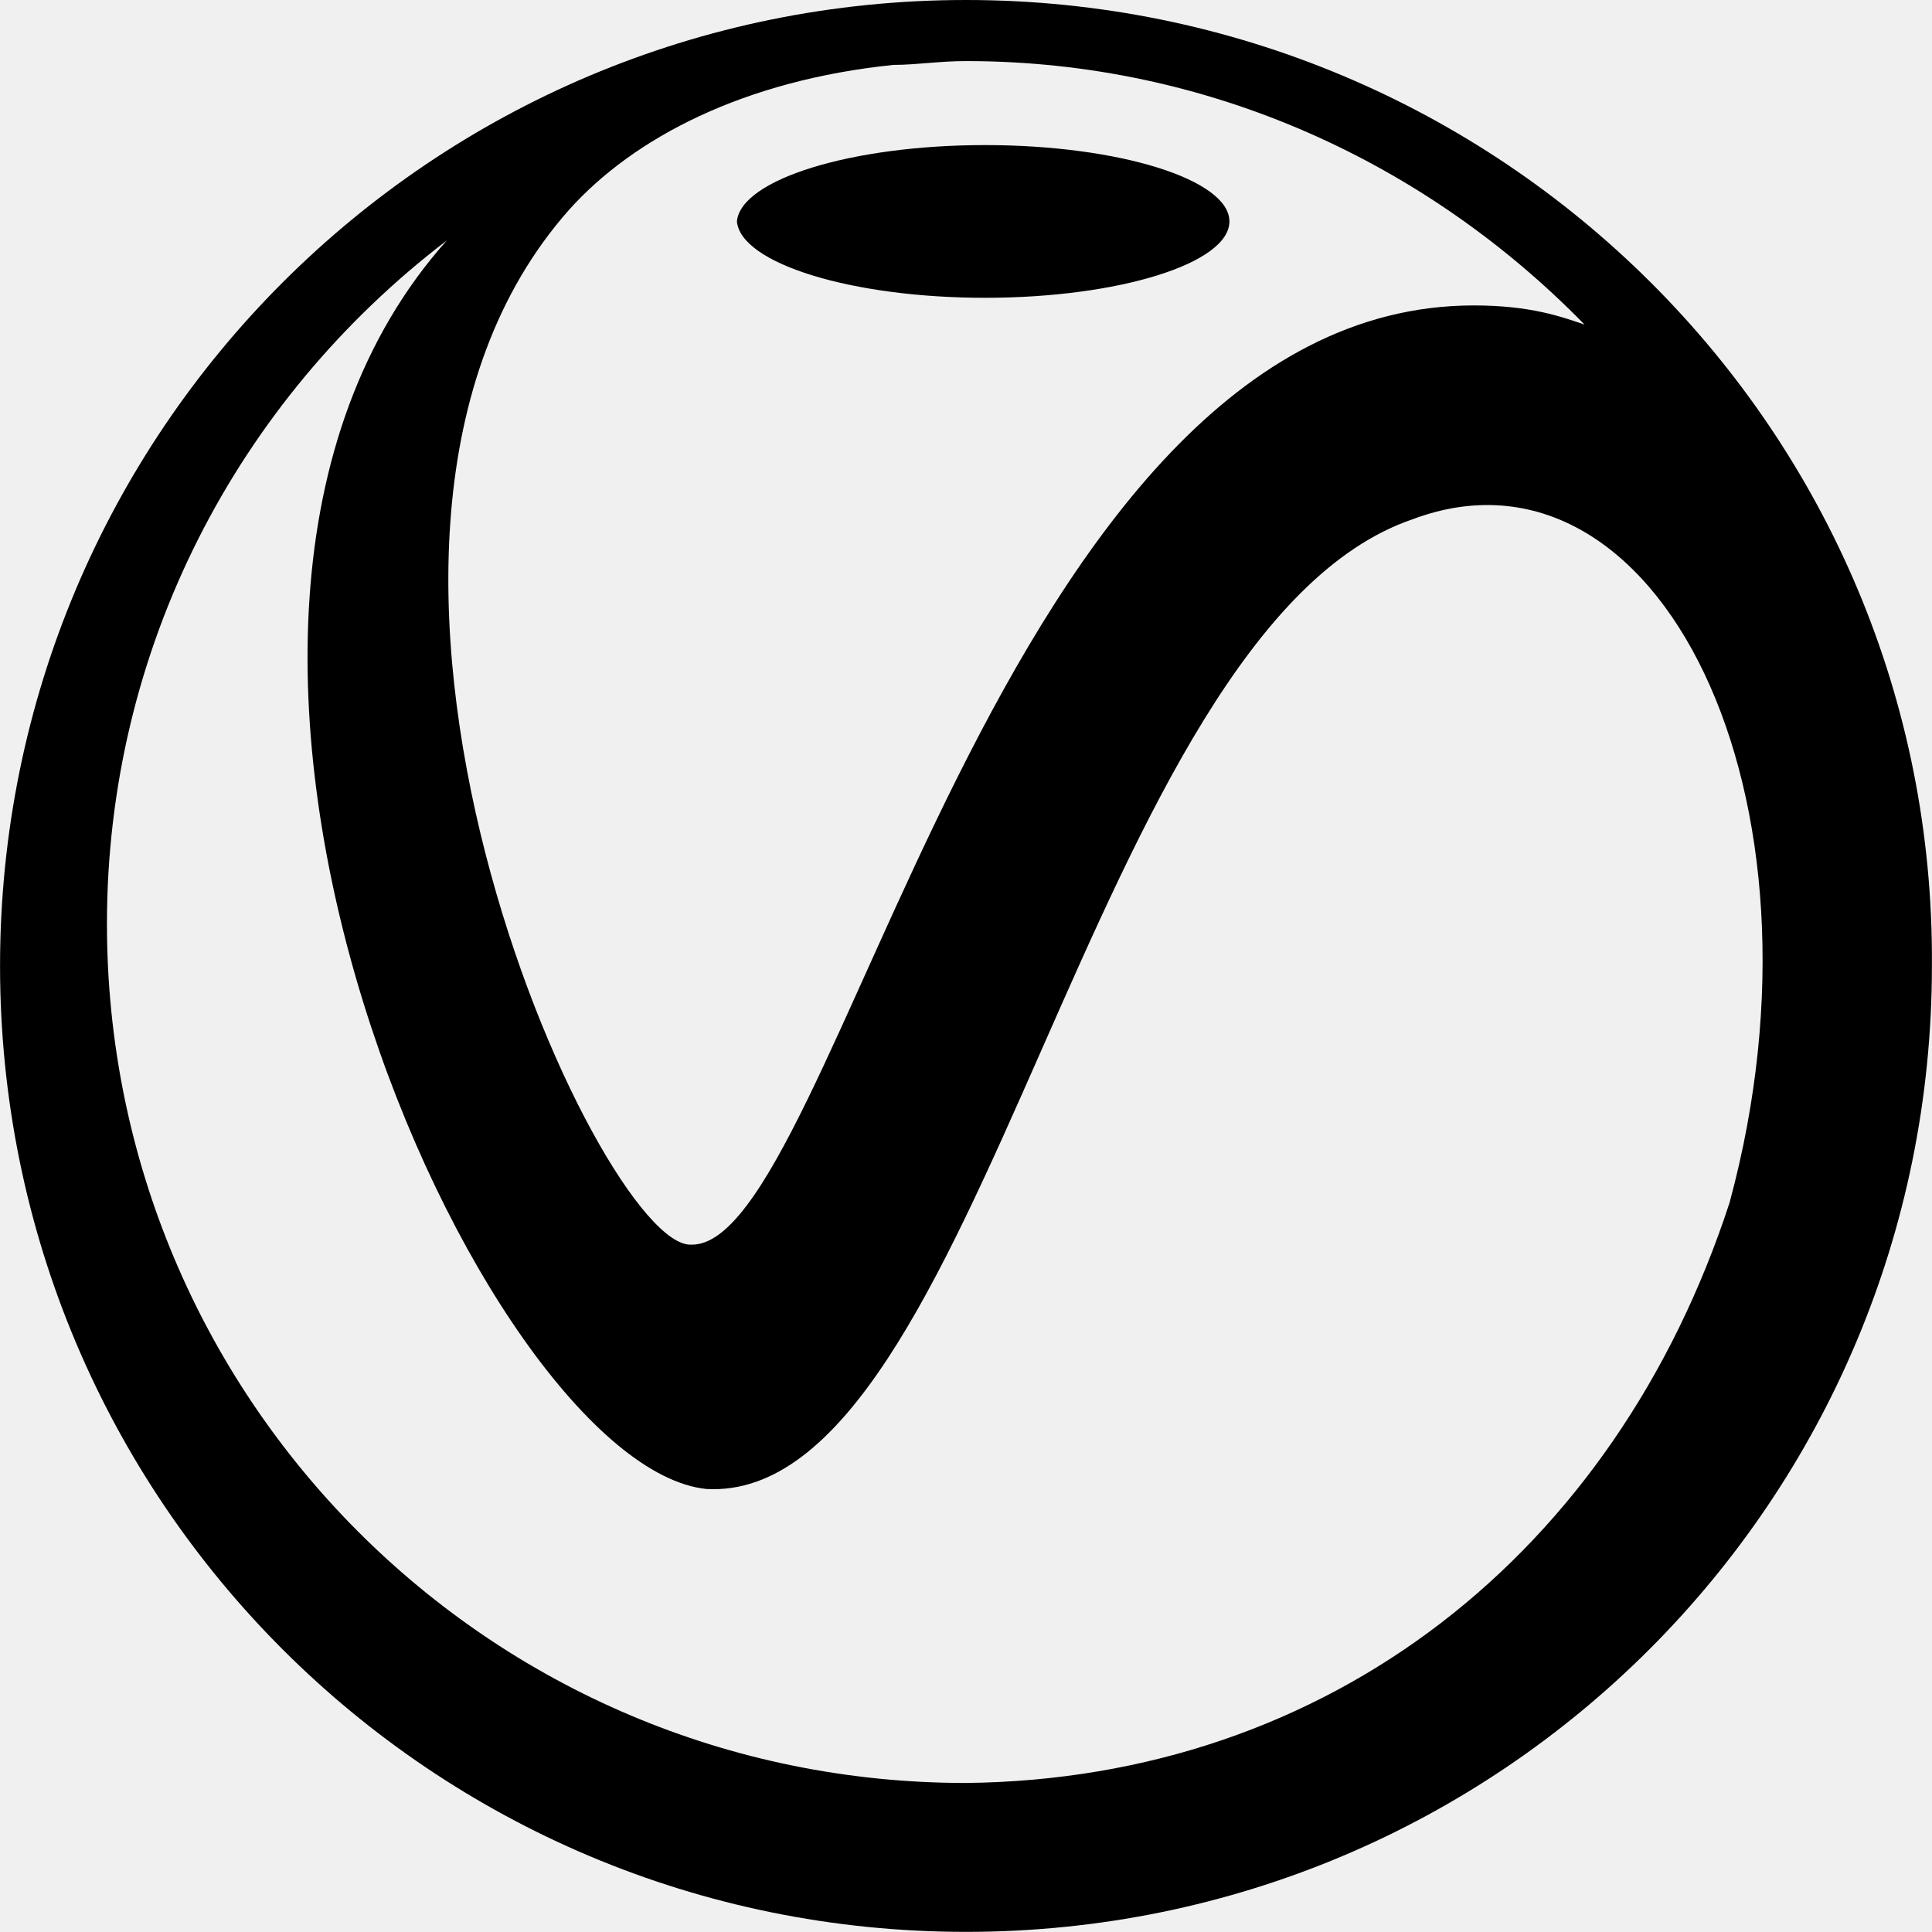
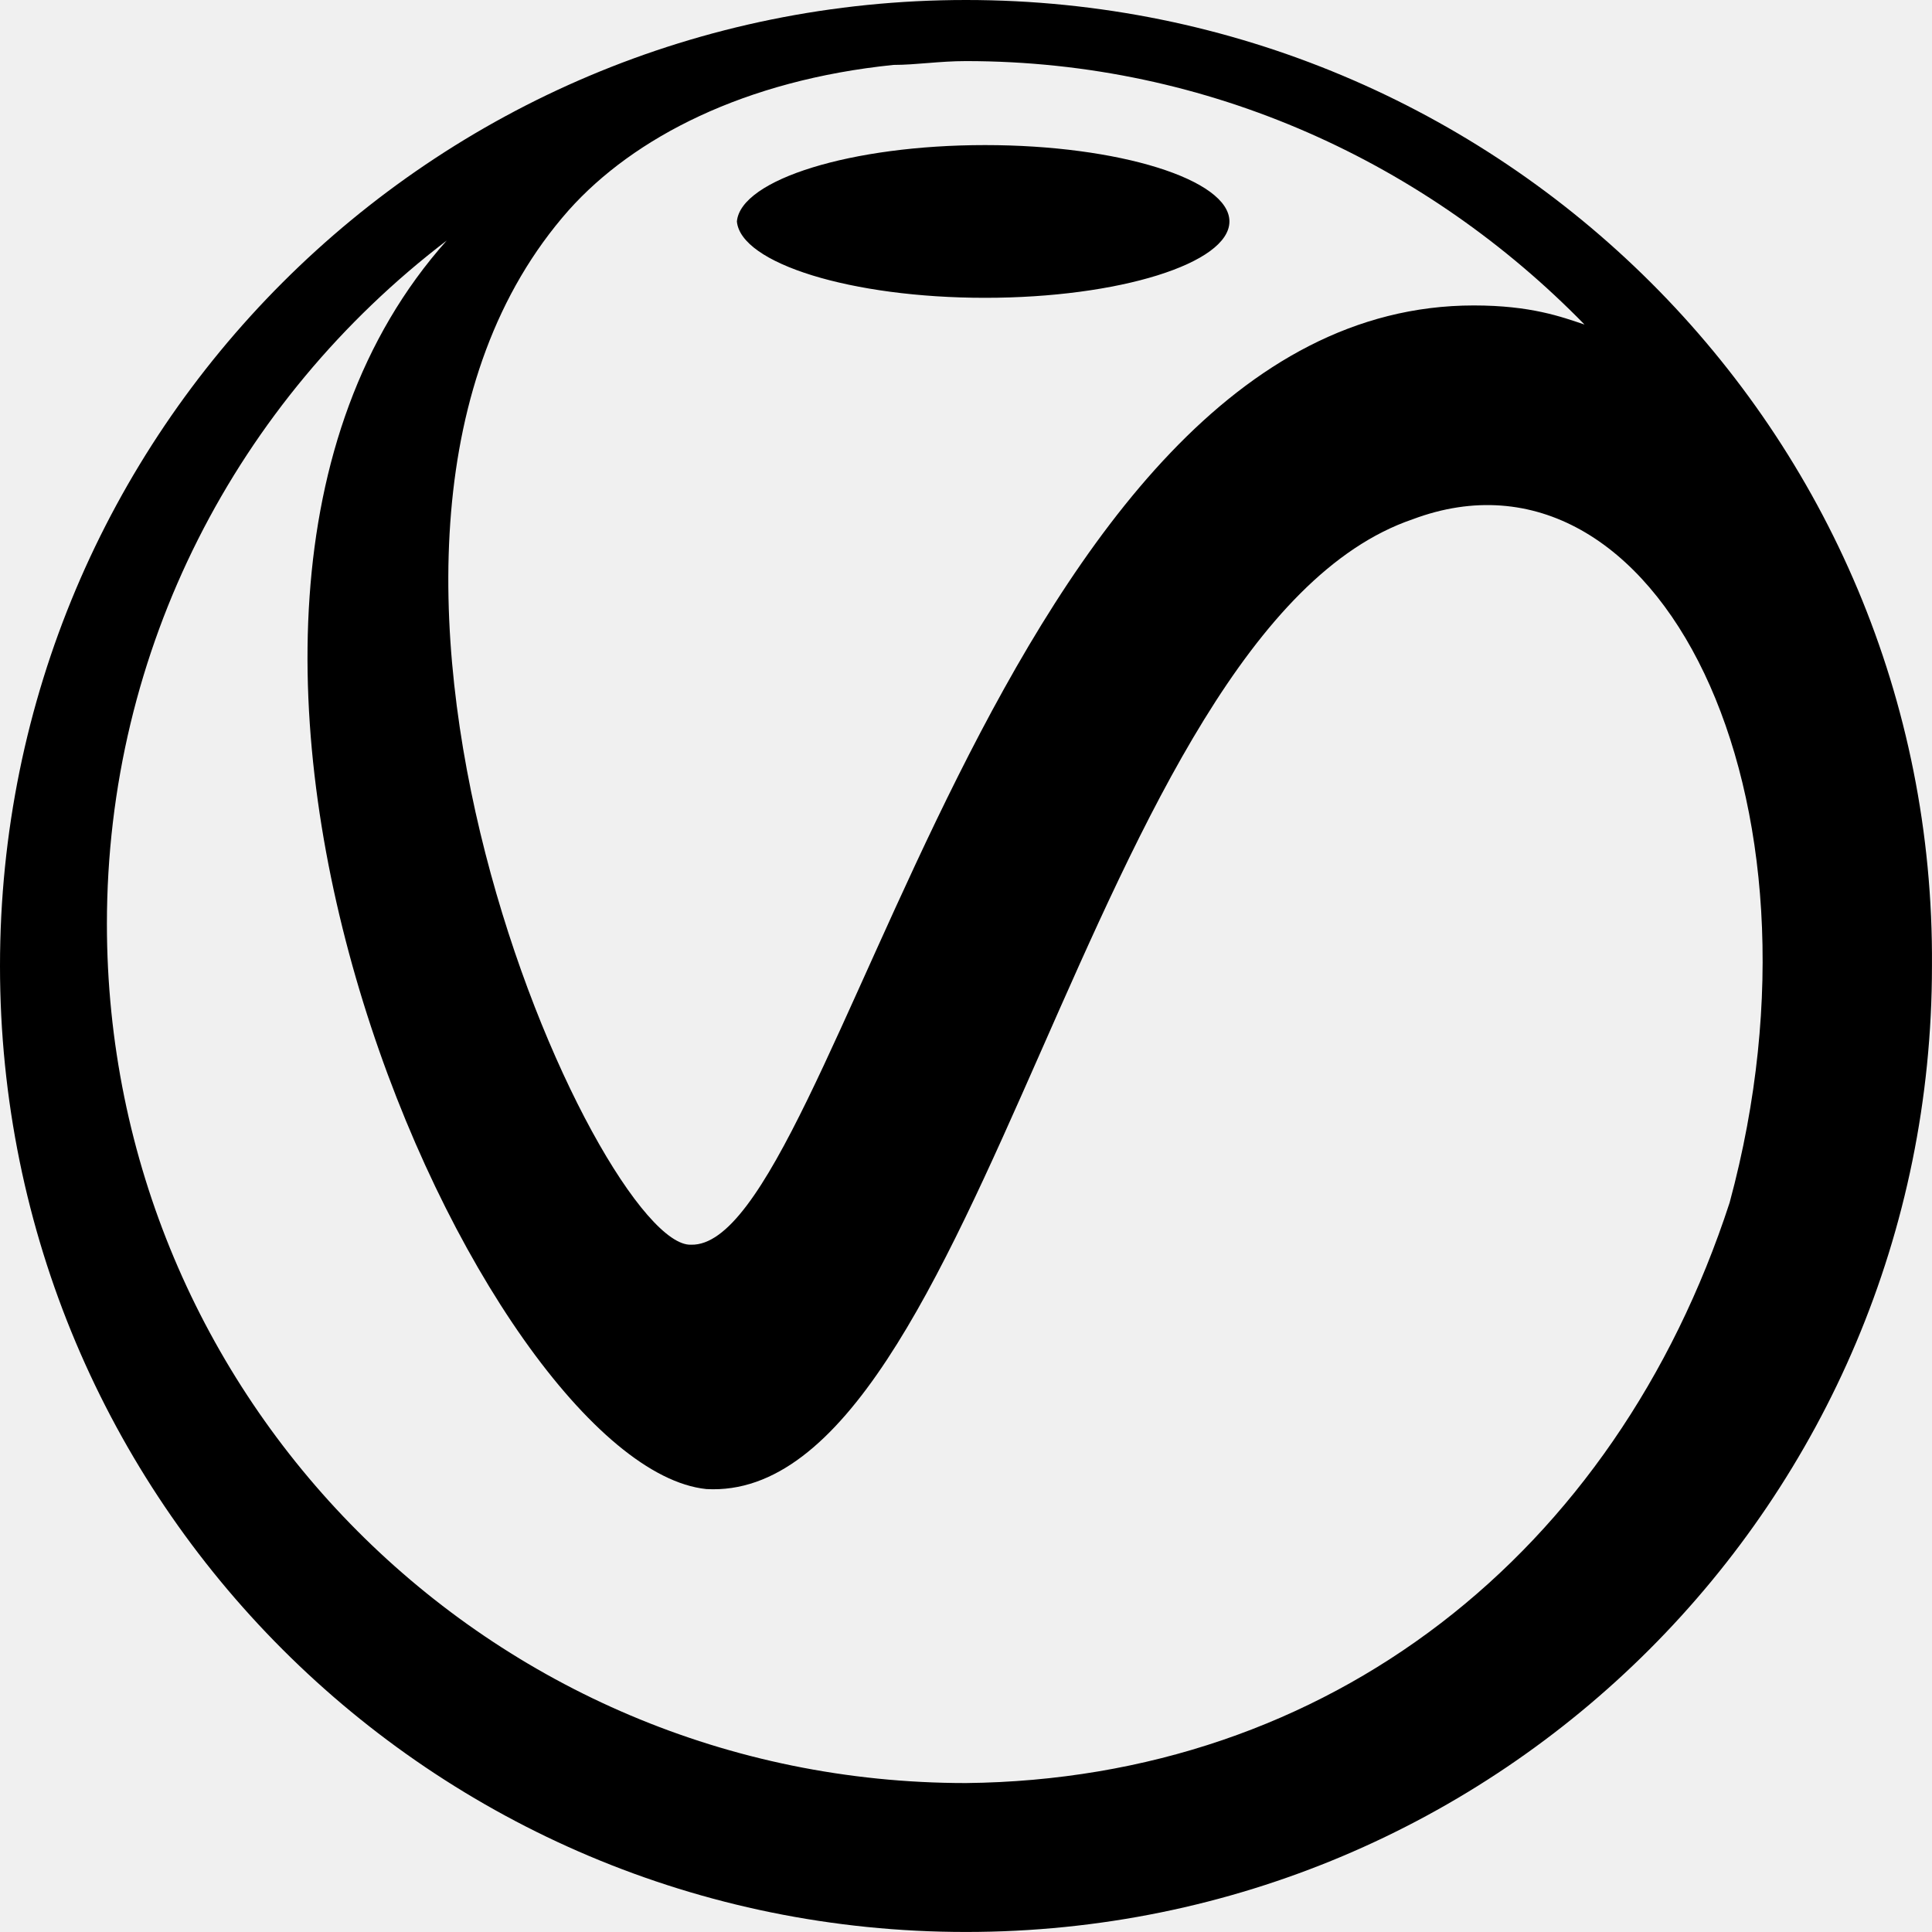
- <svg xmlns="http://www.w3.org/2000/svg" width="14.281mm" height="14.28mm" viewBox="0 0 50.601 50.6" id="svg2" version="1.1">
-   <defs id="defs4" />
+ <svg xmlns="http://www.w3.org/2000/svg" id="svg2" width="53.974" height="53.973" version="1.1" viewBox="0 0 50.601 50.6">
  <g id="layer1" transform="translate(-69.82534,-97.28717)">
-     <g transform="translate(85.96563,96.55085)" id="layer1-0">
-       <g transform="translate(-153.0429,347.3265)" id="g3549">
-         <g transform="translate(146.7597,-258.5902)" id="g3705">
-           <rect style="fill:none" x="3" y="1" class="st0" width="431.3" height="59.1" id="rect3602" />
-           <g transform="translate(-12.85714,-90)" id="g3604">
-             <path style="fill:#000000" class="st1" d="M 28.3,2 C 14.3,2 3,13.3 3,27.3 c 0,14 11.3,25.3 25.3,25.3 14,0 25.3,-11.3 25.3,-25.3 C 53.7,13.3 42.3,2 28.3,2 Z M 17.9,7.5 c 1.7,-1.9 4.6,-3.4 8.5,-3.8 0.6,0 1.2,-0.1 1.9,-0.1 6.4,0 12.1,2.7 16.2,6.9 C 43.9,10.3 43.1,10 41.6,10 29.1,10 24.9,34.7 21.1,34.6 18.7,34.7 10.2,16.2 17.9,7.5 Z M 28.3,48.7 C 15.8,48.7 5.8,38.6 5.8,26.2 5.8,19 9.2,12.5 14.7,8.3 c -9.1,10.2 1,32.1 6.8,32.7 7.2,0.4 10,-22.5 18.5,-25.4 6.4,-2.4 11.2,7.2 8.3,17.9 -3,9.2 -10.5,15.1 -20,15.2 z M 28.8,9.8 c 3.5,0 6.4,-0.9 6.4,-2 0,-1.1 -2.9,-2 -6.4,-2 -3.5,0 -6.4,0.9 -6.5,2 0.1,1.1 3,2 6.5,2 z" id="path3618" />
+     <g id="layer1-0" transform="translate(85.96563,96.55085)">
+       <g id="g3549" transform="translate(-153.0429,347.3265)">
+         <g id="g3705" transform="translate(146.7597,-258.5902)">
+           <rect style="fill:none" id="rect3602" width="431.3" height="59.1" x="3" y="1" class="st0" />
+           <g id="g3604" transform="translate(-12.85714,-90)">
+             <path style="fill:#000" id="path3618" d="M 28.3,2 C 14.3,2 3,13.3 3,27.3 c 0,14 11.3,25.3 25.3,25.3 14,0 25.3,-11.3 25.3,-25.3 C 53.7,13.3 42.3,2 28.3,2 Z M 17.9,7.5 c 1.7,-1.9 4.6,-3.4 8.5,-3.8 0.6,0 1.2,-0.1 1.9,-0.1 6.4,0 12.1,2.7 16.2,6.9 C 43.9,10.3 43.1,10 41.6,10 29.1,10 24.9,34.7 21.1,34.6 18.7,34.7 10.2,16.2 17.9,7.5 Z M 28.3,48.7 C 15.8,48.7 5.8,38.6 5.8,26.2 5.8,19 9.2,12.5 14.7,8.3 c -9.1,10.2 1,32.1 6.8,32.7 7.2,0.4 10,-22.5 18.5,-25.4 6.4,-2.4 11.2,7.2 8.3,17.9 -3,9.2 -10.5,15.1 -20,15.2 z M 28.8,9.8 c 3.5,0 6.4,-0.9 6.4,-2 0,-1.1 -2.9,-2 -6.4,-2 -3.5,0 -6.4,0.9 -6.5,2 0.1,1.1 3,2 6.5,2 z" class="st1" />
          </g>
        </g>
      </g>
    </g>
  </g>
-   <style type="text/css" id="style3444">
- 	.st0{fill:none;}
- 	.st1{fill:#FFFFFF;}
- 	.st2{fill:#808285;}
- </style>
-   <style type="text/css" id="style3600">
- 	.st0{fill:none;}
- 	.st1{fill:#FFFFFF;}
- 	.st2{fill:#808285;}
- </style>
-   <style type="text/css" id="style3444-9">
- 	.st0{fill:none;}
- 	.st1{fill:#000;}
- 	.st2{fill:#808285;}
- </style>
-   <style type="text/css" id="style3600-5">
- 	.st0{fill:none;}
- 	.st1{fill:#000;}
- 	.st2{fill:#808285;}
- </style>
+   <style id="style3444" type="text/css">.st0{fill:none}.st1{fill:#fff}</style>
+   <style id="style3600" type="text/css">.st0{fill:none}.st1{fill:#fff}</style>
+   <style id="style3444-9" type="text/css">.st0{fill:none}.st1{fill:#000}</style>
+   <style id="style3600-5" type="text/css">.st0{fill:none}.st1{fill:#000}</style>
</svg>
